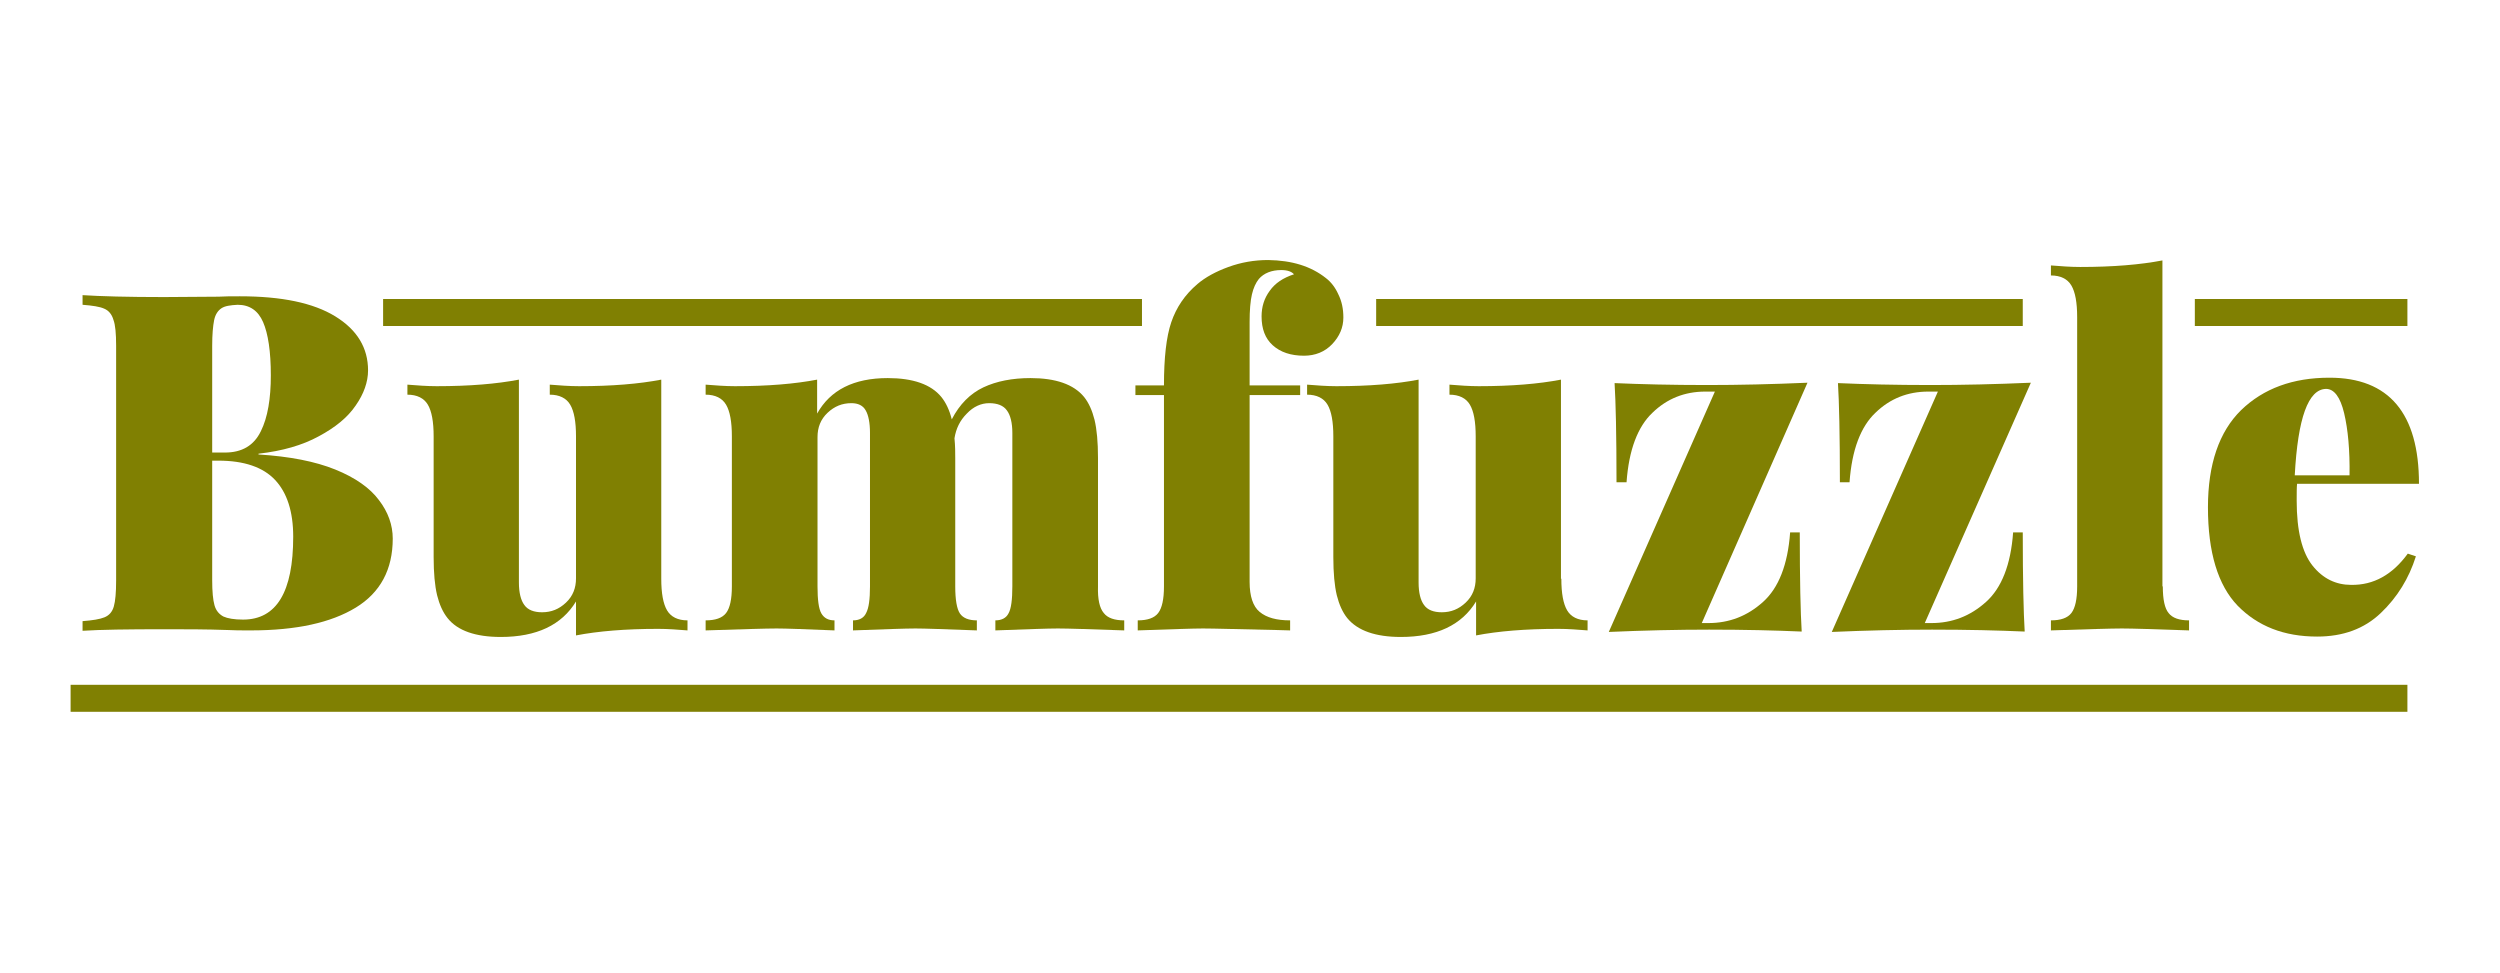
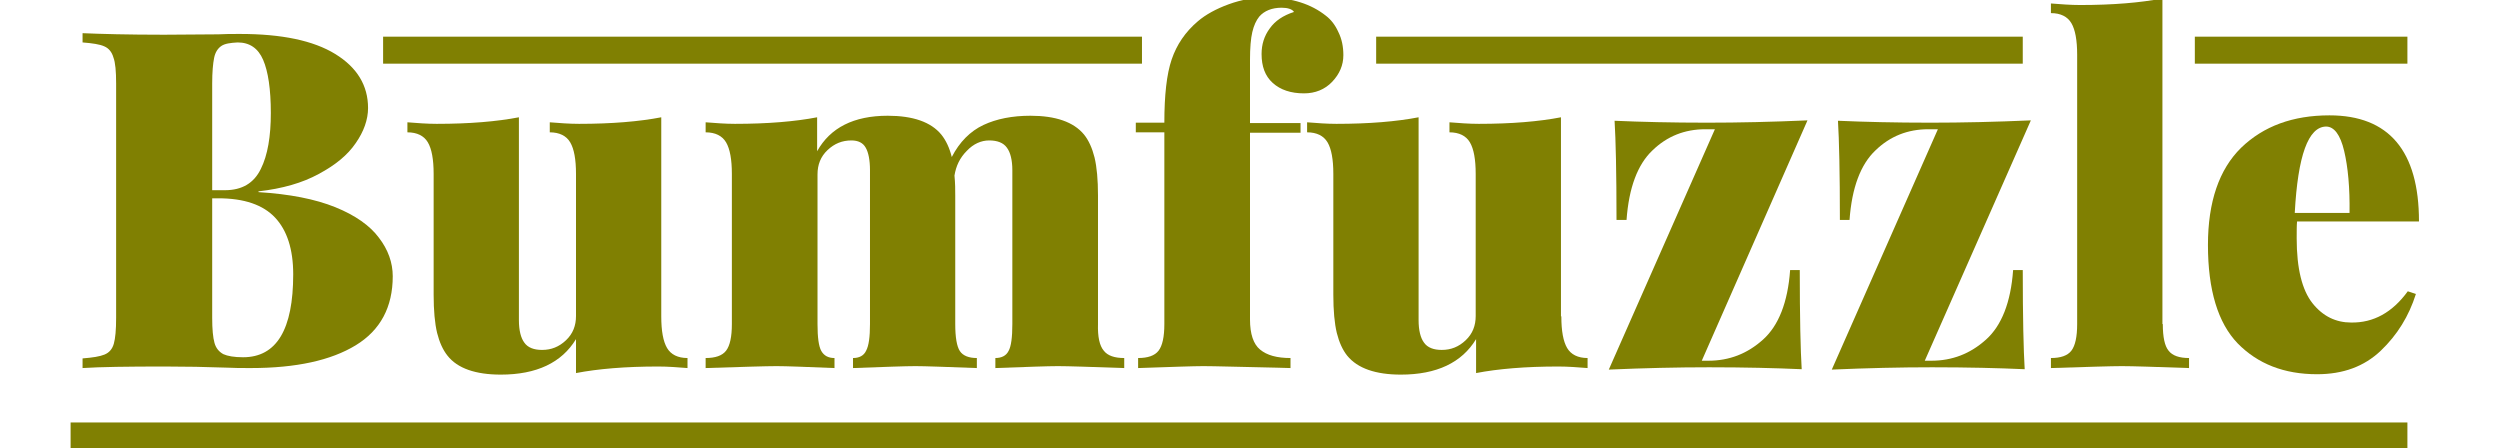
- <svg xmlns="http://www.w3.org/2000/svg" version="1.1" id="Layer_1" x="0px" y="0px" viewBox="0 0 648 252" style="enable-background:new 0 0 648 252;" xml:space="preserve">
+ <svg xmlns="http://www.w3.org/2000/svg" version="1.1" id="Layer_1" x="0px" y="0px" viewBox="0 0 648 116" style="enable-background:new 0 0 648 116;" xml:space="preserve">
  <style type="text/css">
	.st0{fill:#808002;}
	.st1{fill:#808002;stroke:#808002;stroke-width:7;stroke-miterlimit:10;}
</style>
  <g>
-     <path class="st0" d="M86.9,121.7c5.2,2.1,9,4.8,11.3,7.9c2.4,3.1,3.6,6.5,3.6,10c0,8-3.2,14-9.6,17.9c-6.4,3.9-15.4,5.9-27.2,5.9   c-2.4,0-4.4,0-6-0.1c-5.6-0.2-11-0.2-16.3-0.2c-9.6,0-16.7,0.1-21.3,0.4v-2.5c2.6-0.2,4.5-0.5,5.7-1c1.2-0.5,2-1.4,2.4-2.8   c0.4-1.4,0.6-3.6,0.6-6.7V89.6c0-3.1-0.2-5.4-0.7-6.7C29,81.5,28.2,80.5,27,80c-1.1-0.5-3-0.8-5.6-1v-2.5C26,76.8,33.1,77,42.5,77   l14.1-0.1c1.6-0.1,3.5-0.1,5.6-0.1c10.8,0,19,1.7,24.7,5.2c5.7,3.5,8.5,8.2,8.5,14c0,3-1.1,6.1-3.2,9.1c-2.1,3.1-5.3,5.7-9.6,8   c-4.2,2.3-9.4,3.8-15.6,4.5v0.2C75.1,118.3,81.7,119.6,86.9,121.7z M57.4,79.9c-0.9,0.6-1.6,1.6-1.9,3.1c-0.3,1.5-0.5,3.7-0.5,6.6   v27.7h3.3c4.4,0,7.5-1.8,9.3-5.5c1.8-3.6,2.6-8.5,2.6-14.5c0-6.2-0.7-10.8-2-13.8c-1.3-3-3.5-4.5-6.6-4.5   C59.7,79.1,58.3,79.3,57.4,79.9z M76,139.1c0-6.5-1.6-11.4-4.7-14.7c-3.1-3.3-8-5-14.7-5H55v31c0,2.9,0.2,5.1,0.6,6.5   c0.4,1.4,1.2,2.3,2.3,2.9c1.1,0.5,2.8,0.8,5.1,0.8C71.7,160.6,76,153.4,76,139.1z" />
-     <path class="st0" d="M171.4,150c0,3.8,0.5,6.5,1.5,8.2c1,1.7,2.8,2.6,5.3,2.6v2.6c-2.5-0.2-5.1-0.4-7.6-0.4   c-8.5,0-15.6,0.6-21.3,1.7v-8.8c-3.7,6.1-10.2,9.2-19.5,9.2c-6.5,0-11.2-1.6-13.8-4.9c-1.2-1.5-2.1-3.5-2.7-5.9   c-0.6-2.5-0.9-5.8-0.9-9.9v-31.3c0-3.8-0.5-6.5-1.5-8.2c-1-1.7-2.8-2.6-5.3-2.6v-2.6c2.5,0.2,5.1,0.4,7.6,0.4   c8.5,0,15.6-0.6,21.3-1.7V151c0,2.6,0.5,4.6,1.4,5.8c0.9,1.3,2.5,1.9,4.6,1.9c2.4,0,4.4-0.8,6.2-2.5c1.8-1.7,2.6-3.8,2.6-6.3v-36.8   c0-3.8-0.5-6.5-1.5-8.2s-2.8-2.6-5.3-2.6v-2.6c2.5,0.2,5.1,0.4,7.6,0.4c8.5,0,15.6-0.6,21.3-1.7V150z" />
-     <path class="st0" d="M286.1,158.9c1,1.3,2.8,1.9,5.3,1.9v2.6c-8.8-0.3-14.5-0.5-17.2-0.5c-2.6,0-8,0.2-16.2,0.5v-2.6   c1.6,0,2.8-0.6,3.4-1.8c0.7-1.2,1-3.6,1-7v-39.8c0-2.6-0.5-4.6-1.4-5.8c-0.9-1.3-2.5-1.9-4.6-1.9s-4.1,0.9-5.8,2.7   c-1.8,1.8-2.8,3.9-3.2,6.4c0.2,2,0.2,3.7,0.2,5.3V152c0,3.4,0.4,5.8,1.2,7c0.8,1.2,2.3,1.8,4.4,1.8v2.6c-8.2-0.3-13.5-0.5-15.9-0.5   c-2.6,0-8,0.2-16.2,0.5v-2.6c1.6,0,2.8-0.6,3.4-1.9c0.7-1.3,1-3.6,1-6.9v-39.8c0-2.6-0.4-4.6-1.1-5.8c-0.7-1.3-2-1.9-3.7-1.9   c-2.4,0-4.4,0.8-6.2,2.5c-1.8,1.7-2.6,3.8-2.6,6.3V152c0,3.4,0.3,5.8,1,7c0.7,1.2,1.8,1.8,3.4,1.8v2.6c-7.5-0.3-12.5-0.5-15-0.5   c-2.8,0-8.9,0.2-18.4,0.5v-2.6c2.5,0,4.3-0.6,5.3-1.9c1-1.3,1.5-3.6,1.5-6.9v-38.9c0-3.8-0.5-6.5-1.5-8.2c-1-1.7-2.8-2.6-5.3-2.6   v-2.6c2.6,0.2,5.1,0.4,7.6,0.4c8.5,0,15.6-0.6,21.3-1.7v8.8c3.4-6.1,9.5-9.2,18.3-9.2c6.5,0,11.2,1.6,13.9,4.9   c1.2,1.5,2.1,3.4,2.7,5.8c2-3.9,4.8-6.7,8.2-8.3c3.4-1.6,7.5-2.4,12.2-2.4c6.5,0,11.2,1.6,13.9,4.9c1.2,1.5,2.1,3.5,2.7,5.9   c0.6,2.5,0.9,5.8,0.9,9.9V152C284.5,155.3,285,157.6,286.1,158.9z" />
-     <path class="st0" d="M343.7,72.1c1.3,1,2.4,2.4,3.2,4.2c0.9,1.8,1.3,3.8,1.3,6c0,2.6-1,4.9-2.9,6.9c-1.9,2-4.4,3-7.3,3   c-3.4,0-6.1-0.9-8.1-2.7c-2-1.8-2.9-4.3-2.9-7.5c0-2.5,0.7-4.7,2.1-6.6c1.4-2,3.5-3.4,6.3-4.3c-0.6-0.7-1.7-1.1-3.3-1.1   c-2.5,0-4.5,0.8-5.8,2.3c-0.8,1-1.4,2.3-1.8,4c-0.4,1.7-0.6,4.1-0.6,7.2v16.4h13.1v2.5h-13.1v48.4c0,3.8,0.9,6.4,2.6,7.8   c1.8,1.5,4.4,2.2,7.9,2.2v2.6l-3.6-0.1c-9.8-0.2-16.1-0.4-19-0.4c-2.5,0-8.1,0.2-16.9,0.5v-2.6c2.5,0,4.3-0.6,5.3-1.9   c1-1.3,1.5-3.6,1.5-6.9v-49.6h-7.4v-2.5h7.4c0-7.1,0.6-12.6,1.9-16.4s3.5-7.1,6.8-9.9c2-1.7,4.7-3.2,8-4.4   c3.3-1.2,6.7-1.8,10.3-1.8C334.9,67.5,339.8,69,343.7,72.1z" />
-     <path class="st0" d="M404.7,150c0,3.8,0.5,6.5,1.5,8.2c1,1.7,2.8,2.6,5.3,2.6v2.6c-2.5-0.2-5.1-0.4-7.6-0.4   c-8.5,0-15.6,0.6-21.3,1.7v-8.8c-3.7,6.1-10.2,9.2-19.5,9.2c-6.5,0-11.2-1.6-13.9-4.9c-1.2-1.5-2.1-3.5-2.7-5.9   c-0.6-2.5-0.9-5.8-0.9-9.9v-31.3c0-3.8-0.5-6.5-1.5-8.2c-1-1.7-2.8-2.6-5.3-2.6v-2.6c2.5,0.2,5.1,0.4,7.6,0.4   c8.5,0,15.6-0.6,21.3-1.7V151c0,2.6,0.5,4.6,1.4,5.8c0.9,1.3,2.5,1.9,4.6,1.9c2.4,0,4.4-0.8,6.2-2.5c1.8-1.7,2.6-3.8,2.6-6.3v-36.8   c0-3.8-0.5-6.5-1.5-8.2c-1-1.7-2.8-2.6-5.3-2.6v-2.6c2.5,0.2,5.1,0.4,7.6,0.4c8.5,0,15.6-0.6,21.3-1.7V150z" />
-     <path class="st0" d="M441.1,161.5h1.7c5.4,0,10.1-1.8,14.2-5.5c4-3.6,6.4-9.6,7-18h2.5c0,12.3,0.2,20.8,0.5,25.7   c-6.8-0.3-14.8-0.5-24-0.5c-8.2,0-16.8,0.2-26,0.6l27.5-62.3h-2.5c-5.3,0-9.9,1.8-13.7,5.5c-3.8,3.6-6.1,9.6-6.7,18H419   c0-12.3-0.2-20.8-0.5-25.7c6.8,0.3,14.8,0.5,24,0.5c8.2,0,16.8-0.2,26-0.6L441.1,161.5z" />
-     <path class="st0" d="M498.9,161.5h1.7c5.4,0,10.1-1.8,14.2-5.5c4-3.6,6.4-9.6,7-18h2.5c0,12.3,0.2,20.8,0.5,25.7   c-6.8-0.3-14.8-0.5-24-0.5c-8.2,0-16.8,0.2-26,0.6l27.5-62.3h-2.5c-5.3,0-9.9,1.8-13.7,5.5c-3.8,3.6-6.1,9.6-6.7,18h-2.5   c0-12.3-0.2-20.8-0.5-25.7c6.8,0.3,14.8,0.5,24,0.5c8.2,0,16.8-0.2,26-0.6L498.9,161.5z" />
-     <path class="st0" d="M560.6,152c0,3.4,0.5,5.7,1.5,6.9c1,1.3,2.8,1.9,5.3,1.9v2.6c-8.8-0.3-14.6-0.5-17.4-0.5s-8.9,0.2-18.4,0.5   v-2.6c2.5,0,4.3-0.6,5.3-1.9c1-1.3,1.5-3.6,1.5-6.9V82.2c0-3.8-0.5-6.5-1.5-8.2c-1-1.7-2.8-2.6-5.3-2.6v-2.6   c2.5,0.2,5.1,0.4,7.6,0.4c8.5,0,15.6-0.6,21.3-1.7V152z" />
-     <path class="st0" d="M624.1,143.5l2.1,0.7c-1.8,5.7-4.8,10.6-9.1,14.7c-4.3,4.1-9.8,6.1-16.5,6.1c-8.6,0-15.4-2.7-20.6-8   c-5.1-5.3-7.7-13.8-7.7-25.5c0-11.2,2.9-19.6,8.6-25.2c5.8-5.6,13.4-8.4,22.9-8.4c15.4,0,23.2,9.2,23.2,27.5h-31.6   c-0.1,1-0.1,2.5-0.1,4.4c0,7.8,1.4,13.4,4.1,16.8c2.7,3.4,6.1,5,10,5C615.2,151.7,620.1,149,624.1,143.5z M594.8,123.2H609   c0.1-6.5-0.4-11.9-1.4-16.1c-1-4.2-2.6-6.3-4.7-6.3C598.3,100.9,595.6,108.3,594.8,123.2z" />
+     <path class="st0" d="M86.9,53.7c5.2,2.1,9,4.8,11.3,7.9c2.4,3.1,3.6,6.5,3.6,10c0,8-3.2,14-9.6,17.9c-6.4,3.9-15.4,5.9-27.2,5.9   c-2.4,0-4.4,0-6-0.1C53.4,95.1,48,95,42.7,95c-9.6,0-16.7,0.1-21.3,0.4v-2.5c2.6-0.2,4.5-0.5,5.7-1c1.2-0.5,2-1.4,2.4-2.8   c0.4-1.4,0.6-3.6,0.6-6.7V21.6c0-3.1-0.2-5.4-0.7-6.7C29,13.5,28.2,12.5,27,12c-1.1-0.5-3-0.8-5.6-1V8.6C26,8.8,33.1,9,42.5,9   l14.1-0.1c1.6-0.1,3.5-0.1,5.6-0.1c10.8,0,19,1.7,24.7,5.2c5.7,3.5,8.5,8.2,8.5,14c0,3-1.1,6.1-3.2,9.1c-2.1,3.1-5.3,5.7-9.6,8   c-4.2,2.3-9.4,3.8-15.6,4.5v0.2C75.1,50.3,81.7,51.6,86.9,53.7z M57.4,11.9c-0.9,0.6-1.6,1.6-1.9,3.1c-0.3,1.5-0.5,3.7-0.5,6.6   v27.7h3.3c4.4,0,7.5-1.8,9.3-5.5c1.8-3.6,2.6-8.5,2.6-14.5c0-6.2-0.7-10.8-2-13.8c-1.3-3-3.5-4.5-6.6-4.5   C59.7,11.1,58.3,11.3,57.4,11.9z M76,71.1c0-6.5-1.6-11.4-4.7-14.7c-3.1-3.3-8-5-14.7-5H55v31c0,2.9,0.2,5.1,0.6,6.5   c0.4,1.4,1.2,2.3,2.3,2.9c1.1,0.5,2.8,0.8,5.1,0.8C71.7,92.6,76,85.4,76,71.1z" />
+     <path class="st0" d="M171.4,82c0,3.8,0.5,6.5,1.5,8.2c1,1.7,2.8,2.6,5.3,2.6v2.6c-2.5-0.2-5.1-0.4-7.6-0.4   c-8.5,0-15.6,0.6-21.3,1.7v-8.8c-3.7,6.1-10.2,9.2-19.5,9.2c-6.5,0-11.2-1.6-13.8-4.9c-1.2-1.5-2.1-3.5-2.7-5.9   c-0.6-2.5-0.9-5.8-0.9-9.9V45.1c0-3.8-0.5-6.5-1.5-8.2c-1-1.7-2.8-2.6-5.3-2.6v-2.6c2.5,0.2,5.1,0.4,7.6,0.4   c8.5,0,15.6-0.6,21.3-1.7V83c0,2.6,0.5,4.6,1.4,5.8c0.9,1.3,2.5,1.9,4.6,1.9c2.4,0,4.4-0.8,6.2-2.5c1.8-1.7,2.6-3.8,2.6-6.3V45.1   c0-3.8-0.5-6.5-1.5-8.2s-2.8-2.6-5.3-2.6v-2.6c2.5,0.2,5.1,0.4,7.6,0.4c8.5,0,15.6-0.6,21.3-1.7V82z" />
+     <path class="st0" d="M286.1,90.9c1,1.3,2.8,1.9,5.3,1.9v2.6c-8.8-0.3-14.5-0.5-17.2-0.5c-2.6,0-8,0.2-16.2,0.5v-2.6   c1.6,0,2.8-0.6,3.4-1.8c0.7-1.2,1-3.6,1-7V44.1c0-2.6-0.5-4.6-1.4-5.8c-0.9-1.3-2.5-1.9-4.6-1.9s-4.1,0.9-5.8,2.7   c-1.8,1.8-2.8,3.9-3.2,6.4c0.2,2,0.2,3.7,0.2,5.3V84c0,3.4,0.4,5.8,1.2,7c0.8,1.2,2.3,1.8,4.4,1.8v2.6c-8.2-0.3-13.5-0.5-15.9-0.5   c-2.6,0-8,0.2-16.2,0.5v-2.6c1.6,0,2.8-0.6,3.4-1.9c0.7-1.3,1-3.6,1-6.9V44.1c0-2.6-0.4-4.6-1.1-5.8c-0.7-1.3-2-1.9-3.7-1.9   c-2.4,0-4.4,0.8-6.2,2.5c-1.8,1.7-2.6,3.8-2.6,6.3V84c0,3.4,0.3,5.8,1,7c0.7,1.2,1.8,1.8,3.4,1.8v2.6c-7.5-0.3-12.5-0.5-15-0.5   c-2.8,0-8.9,0.2-18.4,0.5v-2.6c2.5,0,4.3-0.6,5.3-1.9c1-1.3,1.5-3.6,1.5-6.9V45.1c0-3.8-0.5-6.5-1.5-8.2c-1-1.7-2.8-2.6-5.3-2.6   v-2.6c2.6,0.2,5.1,0.4,7.6,0.4c8.5,0,15.6-0.6,21.3-1.7v8.8c3.4-6.1,9.5-9.2,18.3-9.2c6.5,0,11.2,1.6,13.9,4.9   c1.2,1.5,2.1,3.4,2.7,5.8c2-3.9,4.8-6.7,8.2-8.3c3.4-1.6,7.5-2.4,12.2-2.4c6.5,0,11.2,1.6,13.9,4.9c1.2,1.5,2.1,3.5,2.7,5.9   c0.6,2.5,0.9,5.8,0.9,9.9V84C284.5,87.3,285,89.6,286.1,90.9z" />
+     <path class="st0" d="M343.7,4.1c1.3,1,2.4,2.4,3.2,4.2c0.9,1.8,1.3,3.8,1.3,6c0,2.6-1,4.9-2.9,6.9c-1.9,2-4.4,3-7.3,3   c-3.4,0-6.1-0.9-8.1-2.7c-2-1.8-2.9-4.3-2.9-7.5c0-2.5,0.7-4.7,2.1-6.6c1.4-2,3.5-3.4,6.3-4.3C335,2.4,333.8,2,332.2,2   c-2.5,0-4.5,0.8-5.8,2.3c-0.8,1-1.4,2.3-1.8,4c-0.4,1.7-0.6,4.1-0.6,7.2v16.4h13.1v2.5h-13.1v48.4c0,3.8,0.9,6.4,2.6,7.8   c1.8,1.5,4.4,2.2,7.9,2.2v2.6l-3.6-0.1c-9.8-0.2-16.1-0.4-19-0.4c-2.5,0-8.1,0.2-16.9,0.5v-2.6c2.5,0,4.3-0.6,5.3-1.9   c1-1.3,1.5-3.6,1.5-6.9V34.3h-7.4v-2.5h7.4c0-7.1,0.6-12.6,1.9-16.4s3.5-7.1,6.8-9.9c2-1.7,4.7-3.2,8-4.4c3.3-1.2,6.7-1.8,10.3-1.8   C334.9-0.5,339.8,1,343.7,4.1z" />
+     <path class="st0" d="M404.7,82c0,3.8,0.5,6.5,1.5,8.2c1,1.7,2.8,2.6,5.3,2.6v2.6c-2.5-0.2-5.1-0.4-7.6-0.4   c-8.5,0-15.6,0.6-21.3,1.7v-8.8c-3.7,6.1-10.2,9.2-19.5,9.2c-6.5,0-11.2-1.6-13.9-4.9c-1.2-1.5-2.1-3.5-2.7-5.9   c-0.6-2.5-0.9-5.8-0.9-9.9V45.1c0-3.8-0.5-6.5-1.5-8.2c-1-1.7-2.8-2.6-5.3-2.6v-2.6c2.5,0.2,5.1,0.4,7.6,0.4   c8.5,0,15.6-0.6,21.3-1.7V83c0,2.6,0.5,4.6,1.4,5.8c0.9,1.3,2.5,1.9,4.6,1.9c2.4,0,4.4-0.8,6.2-2.5c1.8-1.7,2.6-3.8,2.6-6.3V45.1   c0-3.8-0.5-6.5-1.5-8.2c-1-1.7-2.8-2.6-5.3-2.6v-2.6c2.5,0.2,5.1,0.4,7.6,0.4c8.5,0,15.6-0.6,21.3-1.7V82z" />
+     <path class="st0" d="M441.1,93.5h1.7c5.4,0,10.1-1.8,14.2-5.5c4-3.6,6.4-9.6,7-18h2.5c0,12.3,0.2,20.8,0.5,25.7   c-6.8-0.3-14.8-0.5-24-0.5c-8.2,0-16.8,0.2-26,0.6l27.5-62.3h-2.5c-5.3,0-9.9,1.8-13.7,5.5c-3.8,3.6-6.1,9.6-6.7,18H419   c0-12.3-0.2-20.8-0.5-25.7c6.8,0.3,14.8,0.5,24,0.5c8.2,0,16.8-0.2,26-0.6L441.1,93.5z" />
+     <path class="st0" d="M498.9,93.5h1.7c5.4,0,10.1-1.8,14.2-5.5c4-3.6,6.4-9.6,7-18h2.5c0,12.3,0.2,20.8,0.5,25.7   c-6.8-0.3-14.8-0.5-24-0.5c-8.2,0-16.8,0.2-26,0.6l27.5-62.3h-2.5c-5.3,0-9.9,1.8-13.7,5.5c-3.8,3.6-6.1,9.6-6.7,18h-2.5   c0-12.3-0.2-20.8-0.5-25.7c6.8,0.3,14.8,0.5,24,0.5c8.2,0,16.8-0.2,26-0.6L498.9,93.5z" />
+     <path class="st0" d="M560.6,84c0,3.4,0.5,5.7,1.5,6.9c1,1.3,2.8,1.9,5.3,1.9v2.6c-8.8-0.3-14.6-0.5-17.4-0.5s-8.9,0.2-18.4,0.5   v-2.6c2.5,0,4.3-0.6,5.3-1.9c1-1.3,1.5-3.6,1.5-6.9V14.2c0-3.8-0.5-6.5-1.5-8.2c-1-1.7-2.8-2.6-5.3-2.6V0.9   c2.5,0.2,5.1,0.4,7.6,0.4c8.5,0,15.6-0.6,21.3-1.7V84z" />
+     <path class="st0" d="M624.1,75.5l2.1,0.7c-1.8,5.7-4.8,10.6-9.1,14.7c-4.3,4.1-9.8,6.1-16.5,6.1c-8.6,0-15.4-2.7-20.6-8   c-5.1-5.3-7.7-13.8-7.7-25.5c0-11.2,2.9-19.6,8.6-25.2c5.8-5.6,13.4-8.4,22.9-8.4c15.4,0,23.2,9.2,23.2,27.5h-31.6   c-0.1,1-0.1,2.5-0.1,4.4c0,7.8,1.4,13.4,4.1,16.8c2.7,3.4,6.1,5,10,5C615.2,83.7,620.1,81,624.1,75.5z M594.8,55.2H609   c0.1-6.5-0.4-11.9-1.4-16.1c-1-4.2-2.6-6.3-4.7-6.3C598.3,32.9,595.6,40.3,594.8,55.2z" />
  </g>
-   <path class="st1" d="M568.9,81c18.4,0,36.7,0,55.1,0" />
-   <path class="st1" d="M356.7,81c56.3,0,111.3,0,167.6,0" />
-   <path class="st1" d="M99.3,81c65.4,0,131,0,196.7,0" />
-   <path class="st1" d="M18.3,181c201.3,0,403.5,0,605.7,0" />
+   <path class="st1" d="M568.9,13c18.4,0,36.7,0,55.1,0" />
+   <path class="st1" d="M356.7,13c56.3,0,111.3,0,167.6,0" />
+   <path class="st1" d="M99.3,13c65.4,0,131,0,196.7,0" />
+   <path class="st1" d="M18.3,113c201.3,0,403.5,0,605.7,0" />
</svg>
